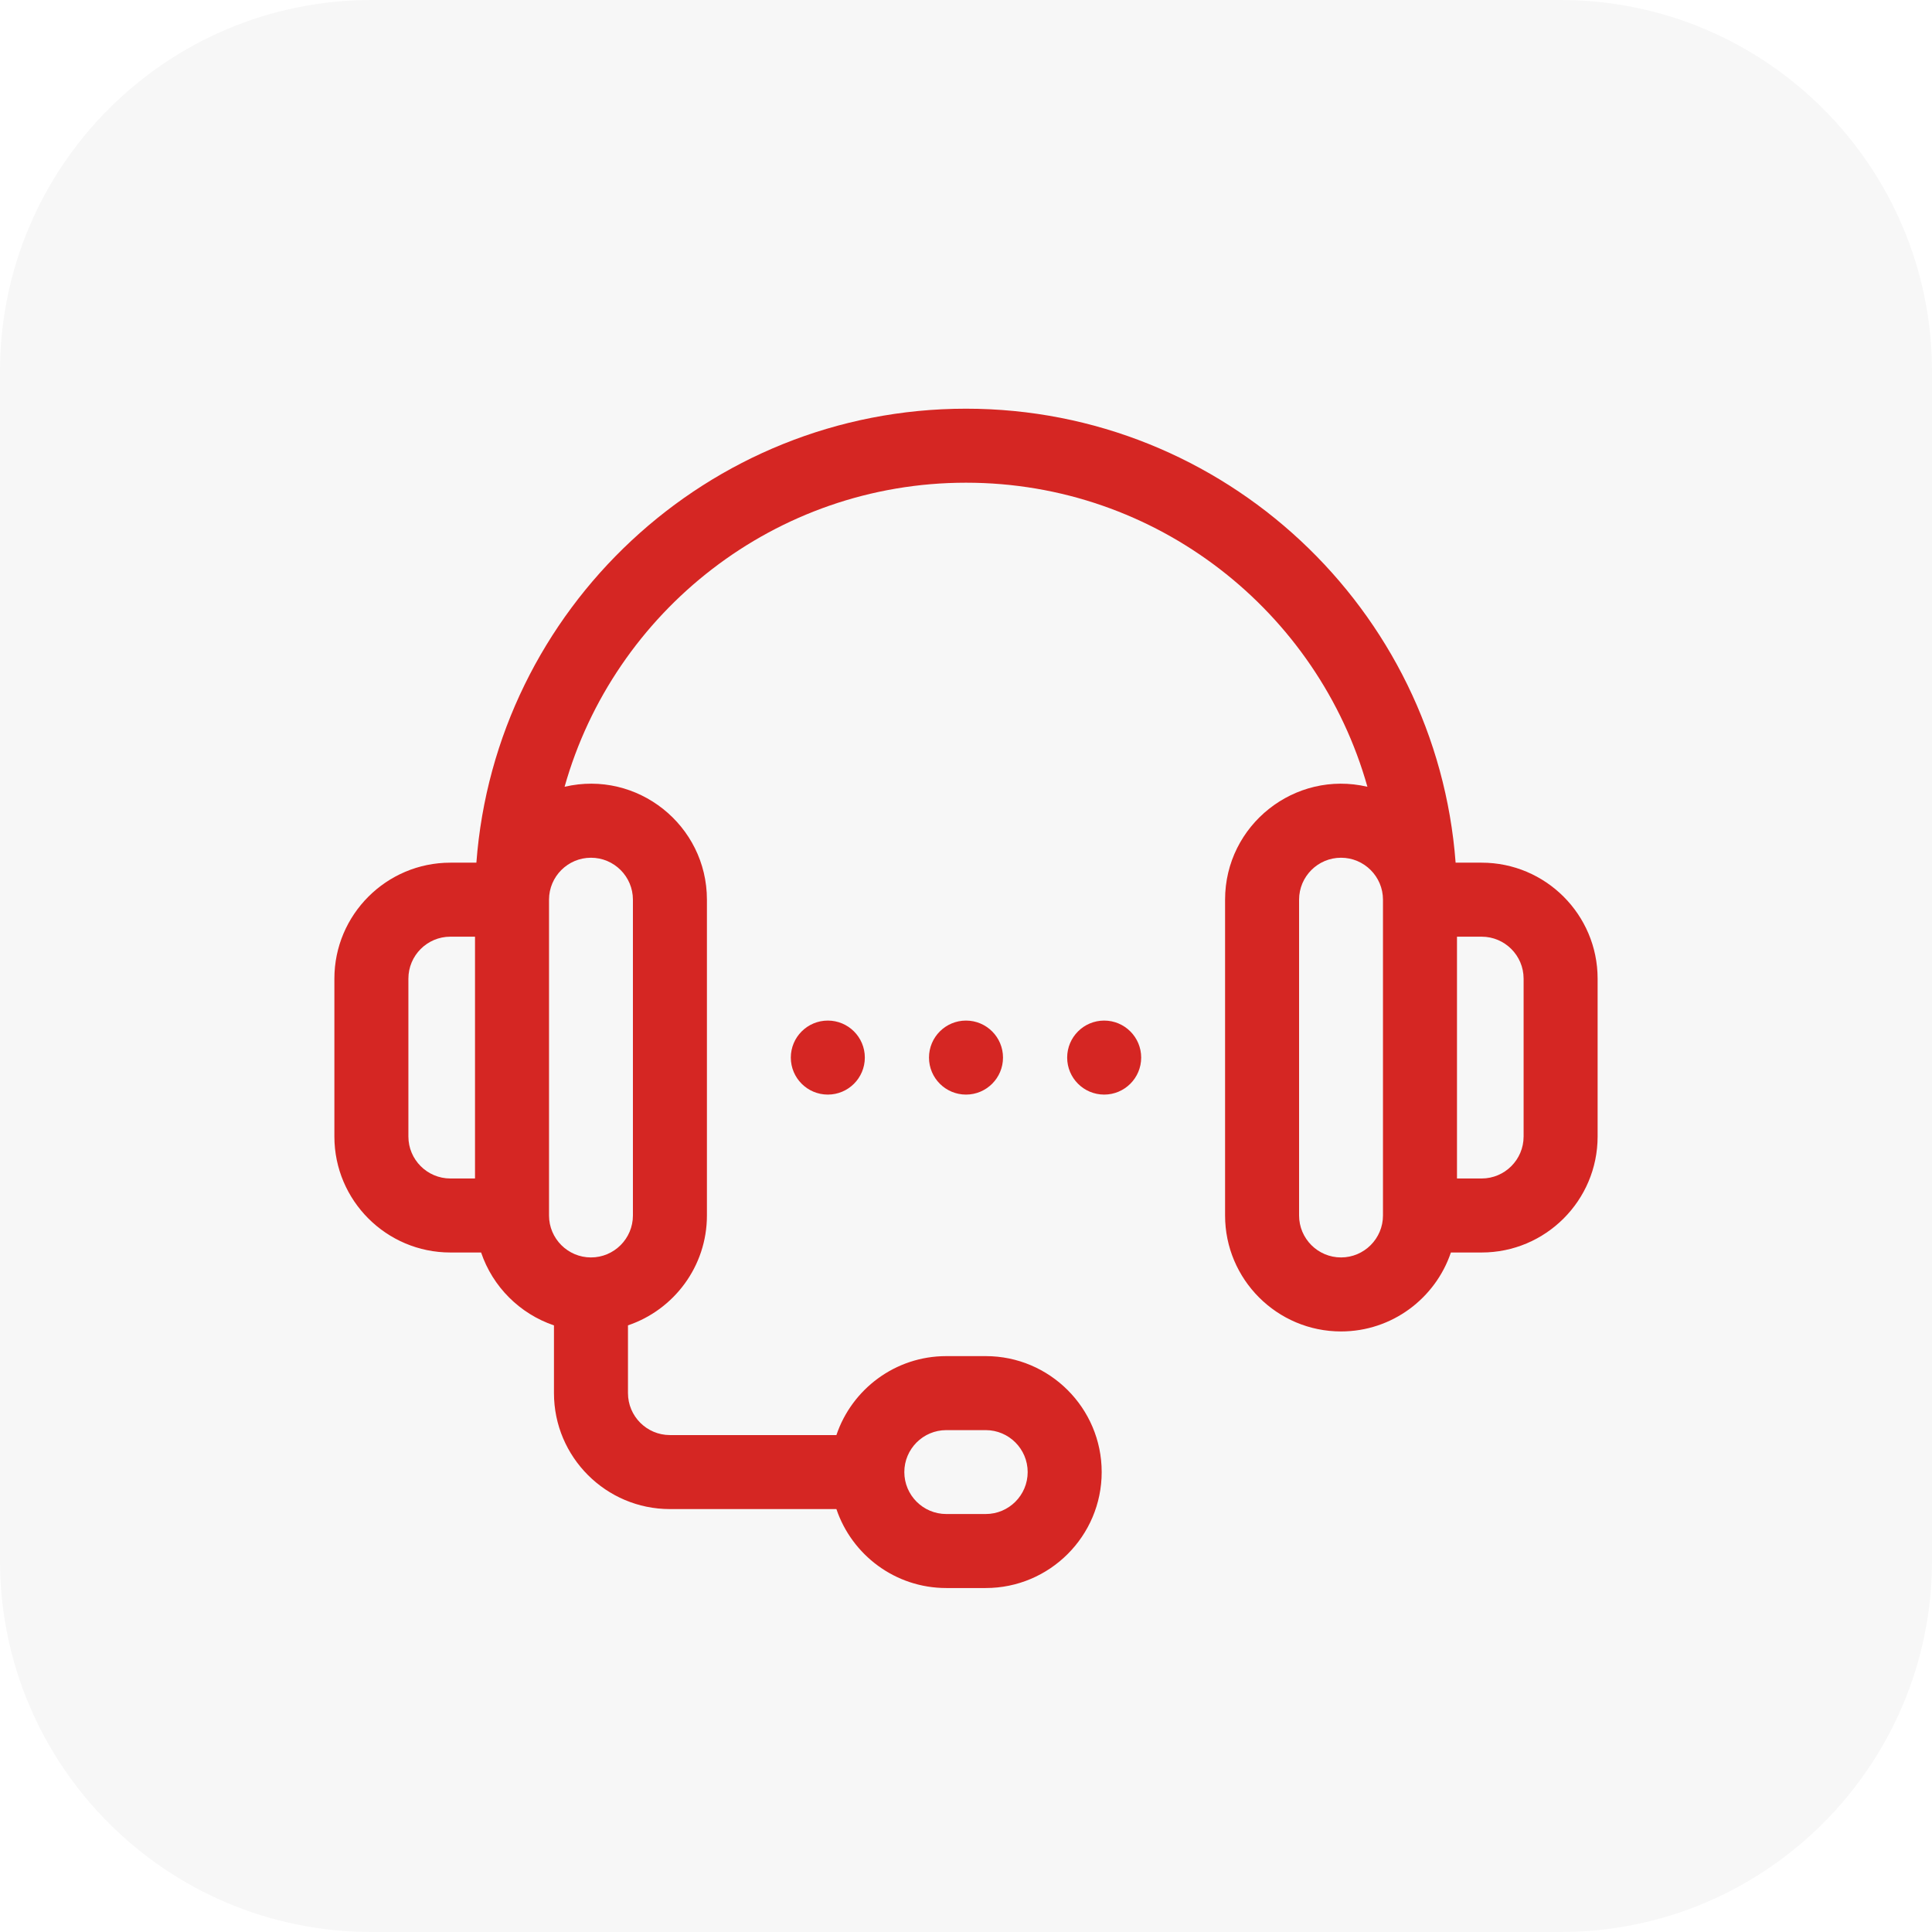
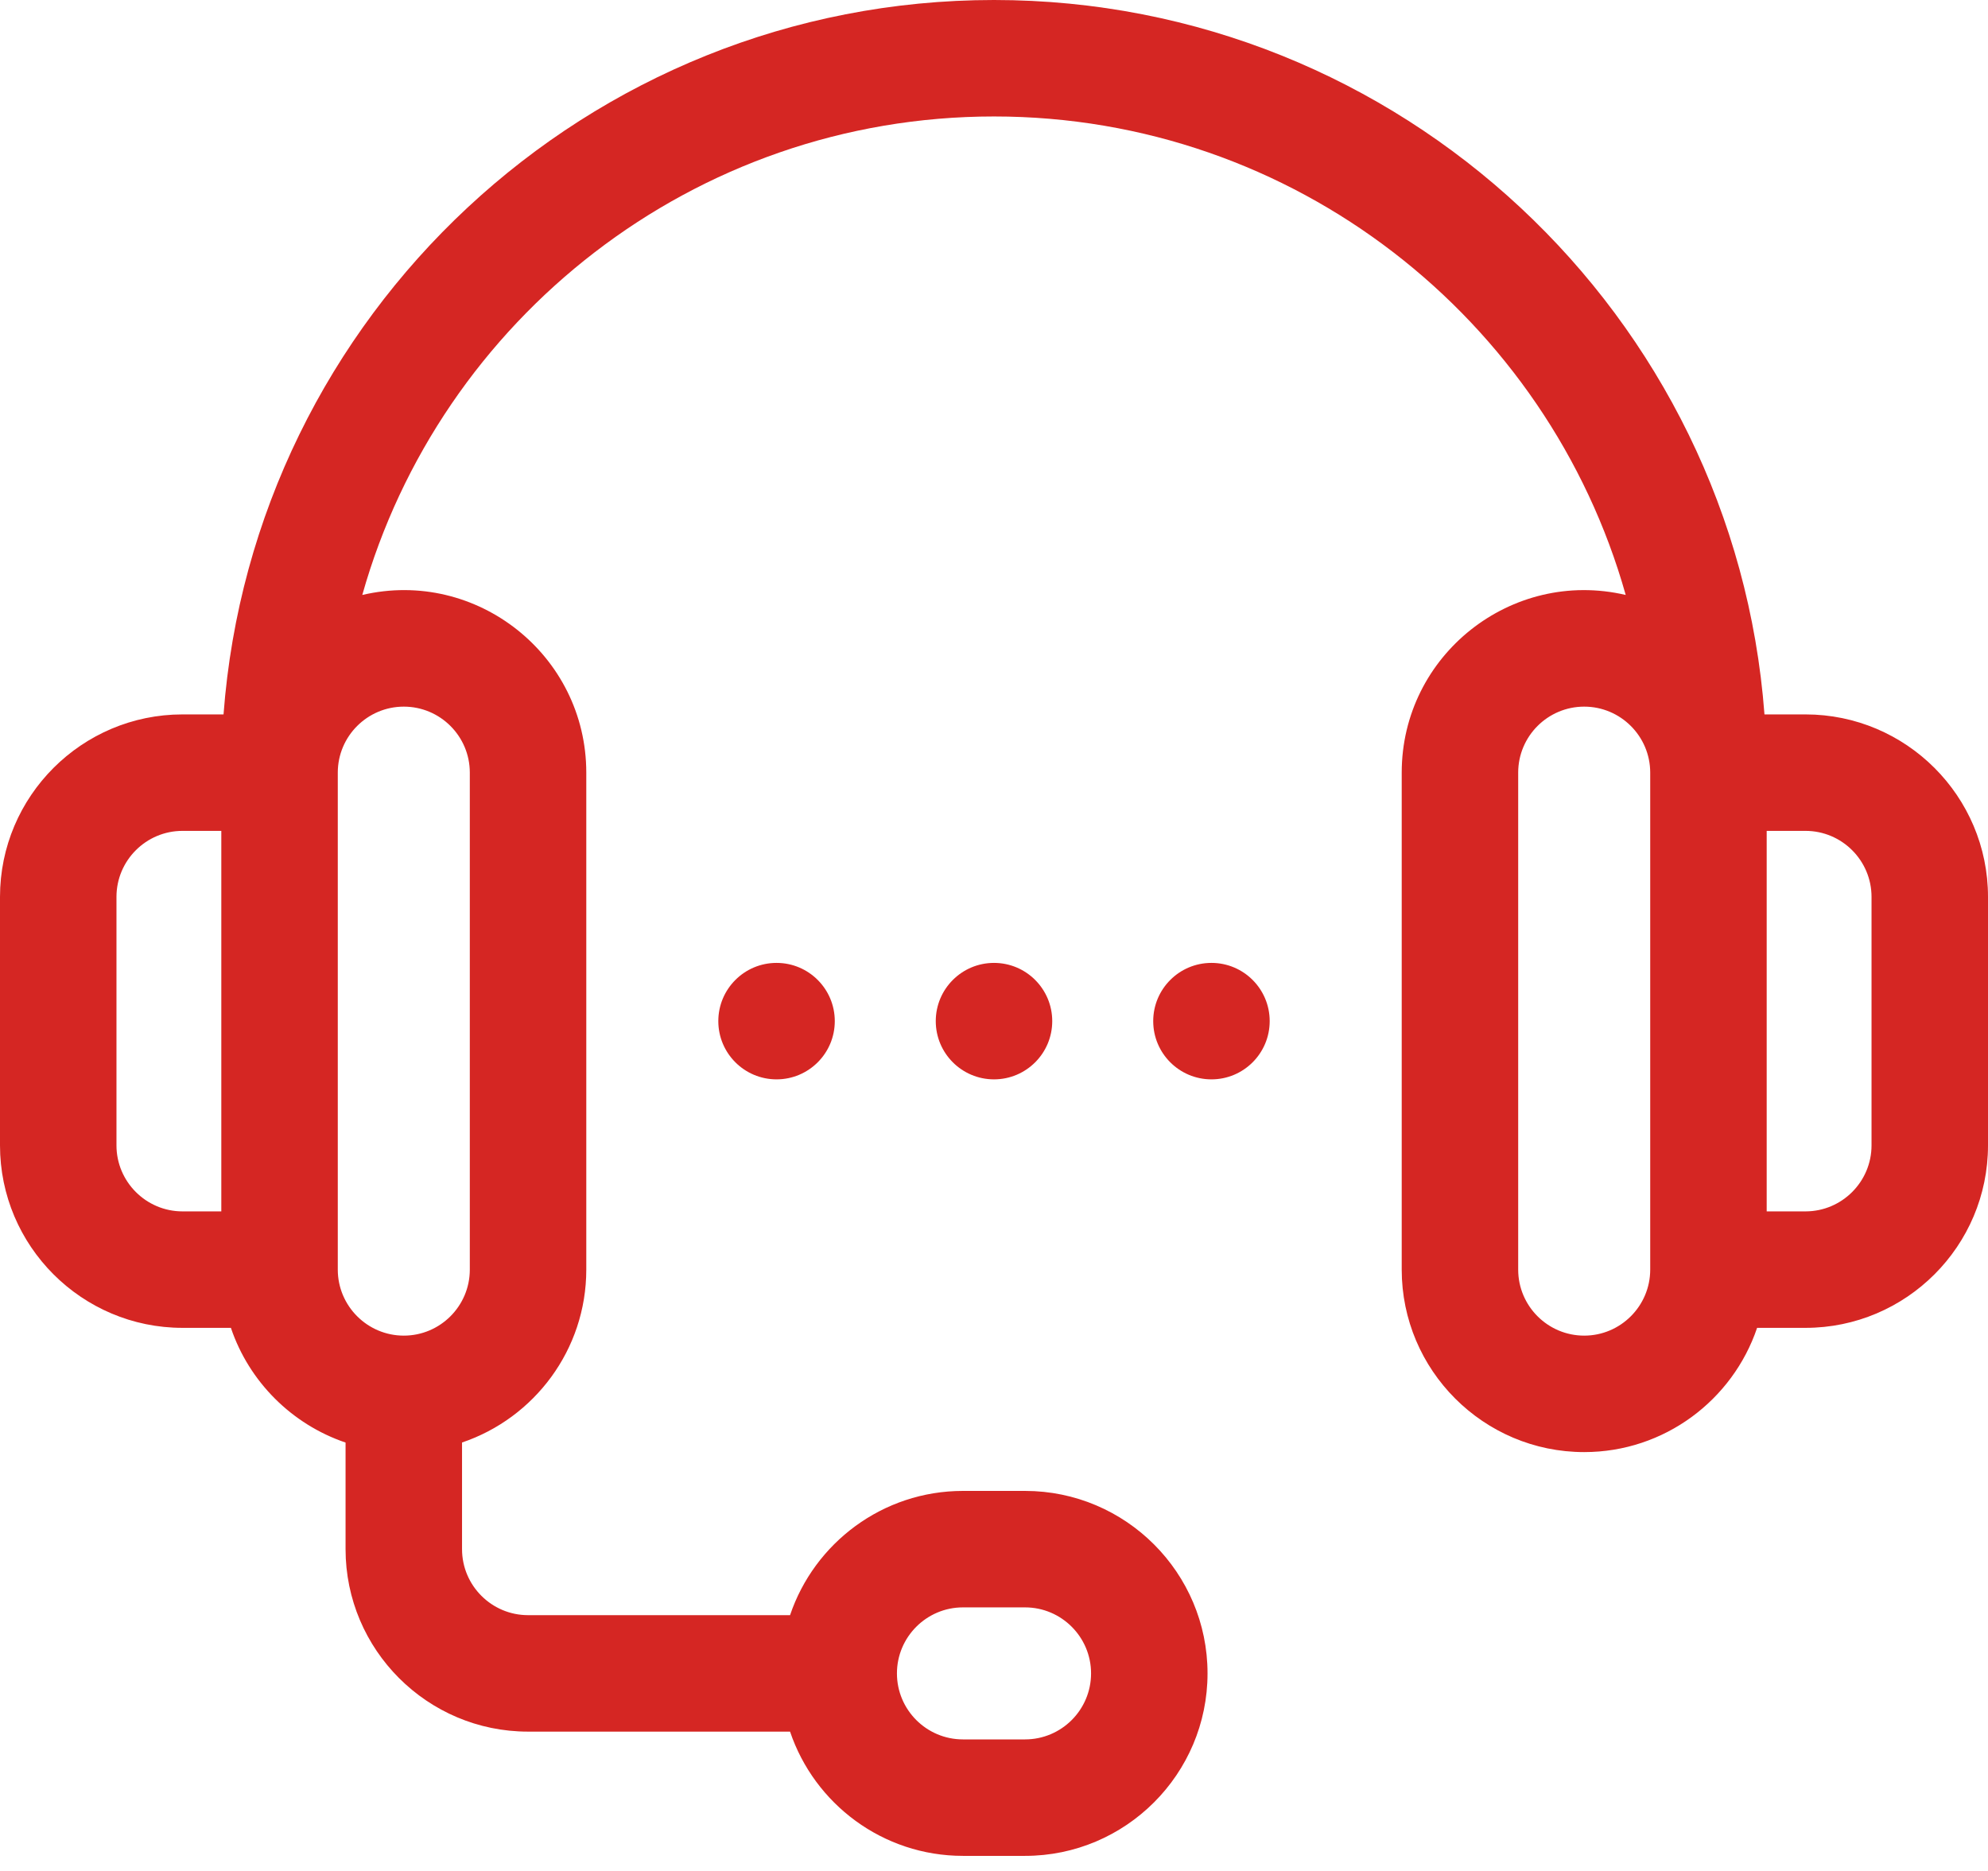
- <svg xmlns="http://www.w3.org/2000/svg" width="52" height="52" viewBox="0 0 52 52" fill="none">
-   <rect width="52" height="52" rx="10" fill="#F7F7F7" />
-   <path fill-rule="evenodd" clip-rule="evenodd" d="M39.178 23.219H39.879C41.6 23.219 43 24.619 43 26.34V30.59C43 32.311 41.6 33.711 39.879 33.711H39.051C38.634 34.945 37.466 35.836 36.094 35.836C34.373 35.836 32.973 34.436 32.973 32.715V24.215C32.973 22.205 34.85 20.719 36.804 21.176C35.476 16.46 31.136 12.992 26 12.992C20.864 12.992 16.524 16.46 15.196 21.176C17.153 20.718 19.027 22.209 19.027 24.215V32.715C19.027 34.087 18.136 35.255 16.902 35.672V37.496C16.902 38.119 17.409 38.625 18.031 38.625H22.512C22.928 37.391 24.096 36.5 25.469 36.5H26.531C28.252 36.5 29.652 37.9 29.652 39.621C29.652 41.342 28.252 42.742 26.531 42.742H25.469C24.096 42.742 22.928 41.851 22.512 40.617H18.031C16.31 40.617 14.91 39.217 14.91 37.496V35.673C13.99 35.361 13.26 34.632 12.949 33.711H12.121C10.4 33.711 9 32.311 9 30.59V26.34C9 24.619 10.4 23.219 12.121 23.219H12.822C13.334 16.396 19.048 11 26 11C32.952 11 38.666 16.396 39.178 23.219ZM12.121 31.719H12.785V25.211H12.121C11.499 25.211 10.992 25.717 10.992 26.34V30.59C10.992 31.212 11.499 31.719 12.121 31.719ZM27.66 39.621C27.66 38.999 27.154 38.492 26.531 38.492H25.469C24.846 38.492 24.34 38.999 24.34 39.621C24.34 40.244 24.846 40.75 25.469 40.75H26.531C27.154 40.75 27.66 40.244 27.66 39.621ZM17.035 24.215C17.035 23.592 16.529 23.086 15.906 23.086C15.284 23.086 14.777 23.592 14.777 24.215V32.715C14.777 33.337 15.284 33.844 15.906 33.844C16.529 33.844 17.035 33.337 17.035 32.715V24.215ZM34.965 32.715C34.965 33.337 35.471 33.844 36.094 33.844C36.716 33.844 37.223 33.337 37.223 32.715V24.215C37.223 23.592 36.716 23.086 36.094 23.086C35.471 23.086 34.965 23.592 34.965 24.215V32.715ZM39.879 31.719C40.501 31.719 41.008 31.212 41.008 30.59V26.34C41.008 25.717 40.501 25.211 39.879 25.211H39.215V31.719H39.879ZM23.277 28.465C23.277 29.015 22.831 29.461 22.281 29.461C21.731 29.461 21.285 29.015 21.285 28.465C21.285 27.915 21.731 27.469 22.281 27.469C22.831 27.469 23.277 27.915 23.277 28.465ZM26 29.461C26.55 29.461 26.996 29.015 26.996 28.465C26.996 27.915 26.55 27.469 26 27.469C25.45 27.469 25.004 27.915 25.004 28.465C25.004 29.015 25.45 29.461 26 29.461ZM30.715 28.465C30.715 29.015 30.269 29.461 29.719 29.461C29.169 29.461 28.723 29.015 28.723 28.465C28.723 27.915 29.169 27.469 29.719 27.469C30.269 27.469 30.715 27.915 30.715 28.465Z" fill="#D52623" />
+ <svg xmlns="http://www.w3.org/2000/svg" width="34" height="32" viewBox="0 0 34 32" fill="none">
+   <path d="M30.879 12.219H30.177C29.666 5.396 23.952 0 17 0C10.048 0 4.333 5.396 3.823 12.219H3.121C1.4 12.219 0 13.619 0 15.34V19.59C0 21.311 1.4 22.711 3.121 22.711H3.949C4.26 23.632 4.99 24.361 5.91 24.673V26.496C5.91 28.217 7.31 29.617 9.031 29.617H13.512C13.928 30.851 15.096 31.742 16.469 31.742H17.531C19.252 31.742 20.652 30.342 20.652 28.621C20.652 26.9 19.252 25.5 17.531 25.5H16.469C15.096 25.5 13.928 26.391 13.512 27.625H9.031C8.409 27.625 7.902 27.119 7.902 26.496V24.672C9.136 24.255 10.027 23.087 10.027 21.715V13.215C10.027 11.209 8.153 9.718 6.196 10.176C7.524 5.46 11.864 1.992 17 1.992C22.136 1.992 26.476 5.46 27.804 10.176C25.85 9.719 23.973 11.205 23.973 13.215V21.715C23.973 23.436 25.373 24.836 27.094 24.836C28.466 24.836 29.634 23.945 30.051 22.711H30.879C32.6 22.711 34 21.311 34 19.59V15.34C34 13.619 32.6 12.219 30.879 12.219ZM3.785 20.719H3.121C2.499 20.719 1.992 20.212 1.992 19.59V15.34C1.992 14.717 2.499 14.211 3.121 14.211H3.785V20.719ZM16.469 27.492H17.531C18.154 27.492 18.66 27.999 18.66 28.621C18.66 29.244 18.154 29.75 17.531 29.75H16.469C15.846 29.75 15.34 29.244 15.34 28.621C15.34 27.999 15.846 27.492 16.469 27.492ZM6.906 12.086C7.529 12.086 8.035 12.592 8.035 13.215V21.715C8.035 22.337 7.529 22.844 6.906 22.844C6.284 22.844 5.777 22.337 5.777 21.715V13.215C5.777 12.592 6.284 12.086 6.906 12.086ZM27.094 22.844C26.471 22.844 25.965 22.337 25.965 21.715V13.215C25.965 12.592 26.471 12.086 27.094 12.086C27.716 12.086 28.223 12.592 28.223 13.215V21.715C28.223 22.337 27.716 22.844 27.094 22.844ZM32.008 19.59C32.008 20.212 31.501 20.719 30.879 20.719H30.215V14.211H30.879C31.501 14.211 32.008 14.717 32.008 15.34V19.59Z" fill="#D52623" />
+   <path d="M13.281 18.461C13.831 18.461 14.277 18.015 14.277 17.465C14.277 16.915 13.831 16.469 13.281 16.469C12.731 16.469 12.285 16.915 12.285 17.465C12.285 18.015 12.731 18.461 13.281 18.461Z" fill="#D52623" />
+   <path d="M17 18.461C17.55 18.461 17.996 18.015 17.996 17.465C17.996 16.915 17.55 16.469 17 16.469C16.45 16.469 16.004 16.915 16.004 17.465C16.004 18.015 16.45 18.461 17 18.461Z" fill="#D52623" />
+   <path d="M20.719 18.461C21.269 18.461 21.715 18.015 21.715 17.465C21.715 16.915 21.269 16.469 20.719 16.469C20.169 16.469 19.723 16.915 19.723 17.465C19.723 18.015 20.169 18.461 20.719 18.461Z" fill="#D52623" />
</svg>
